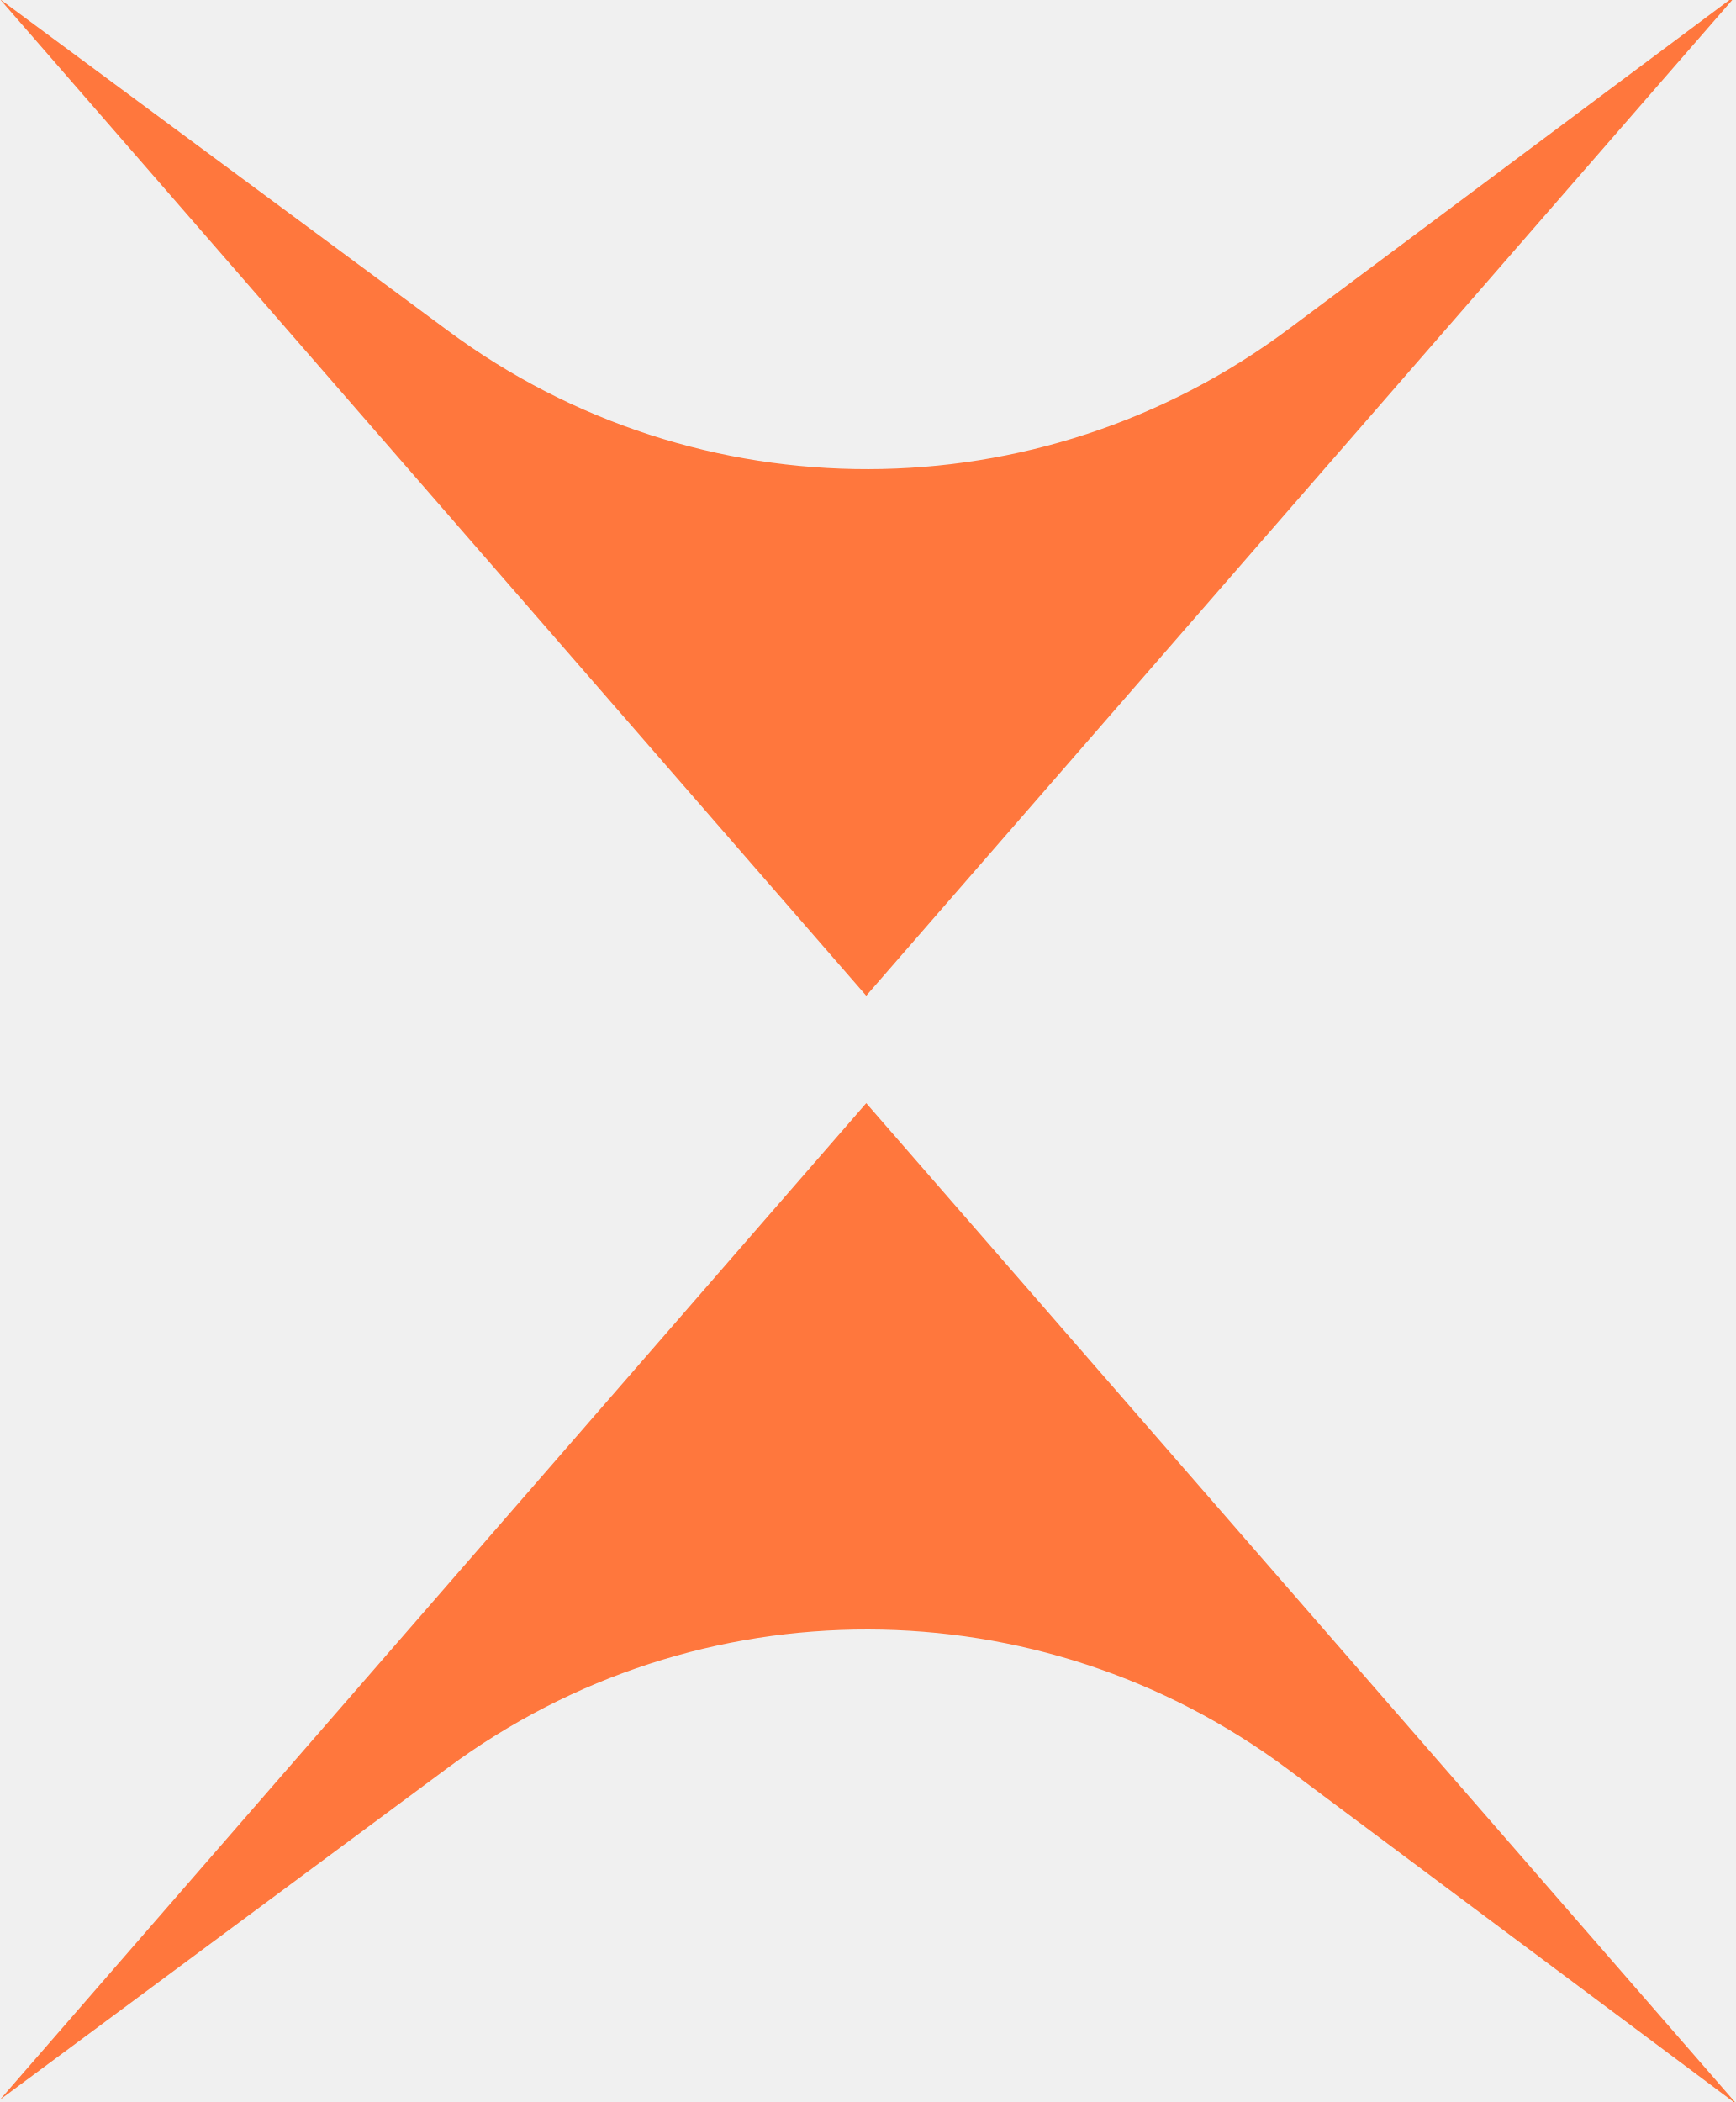
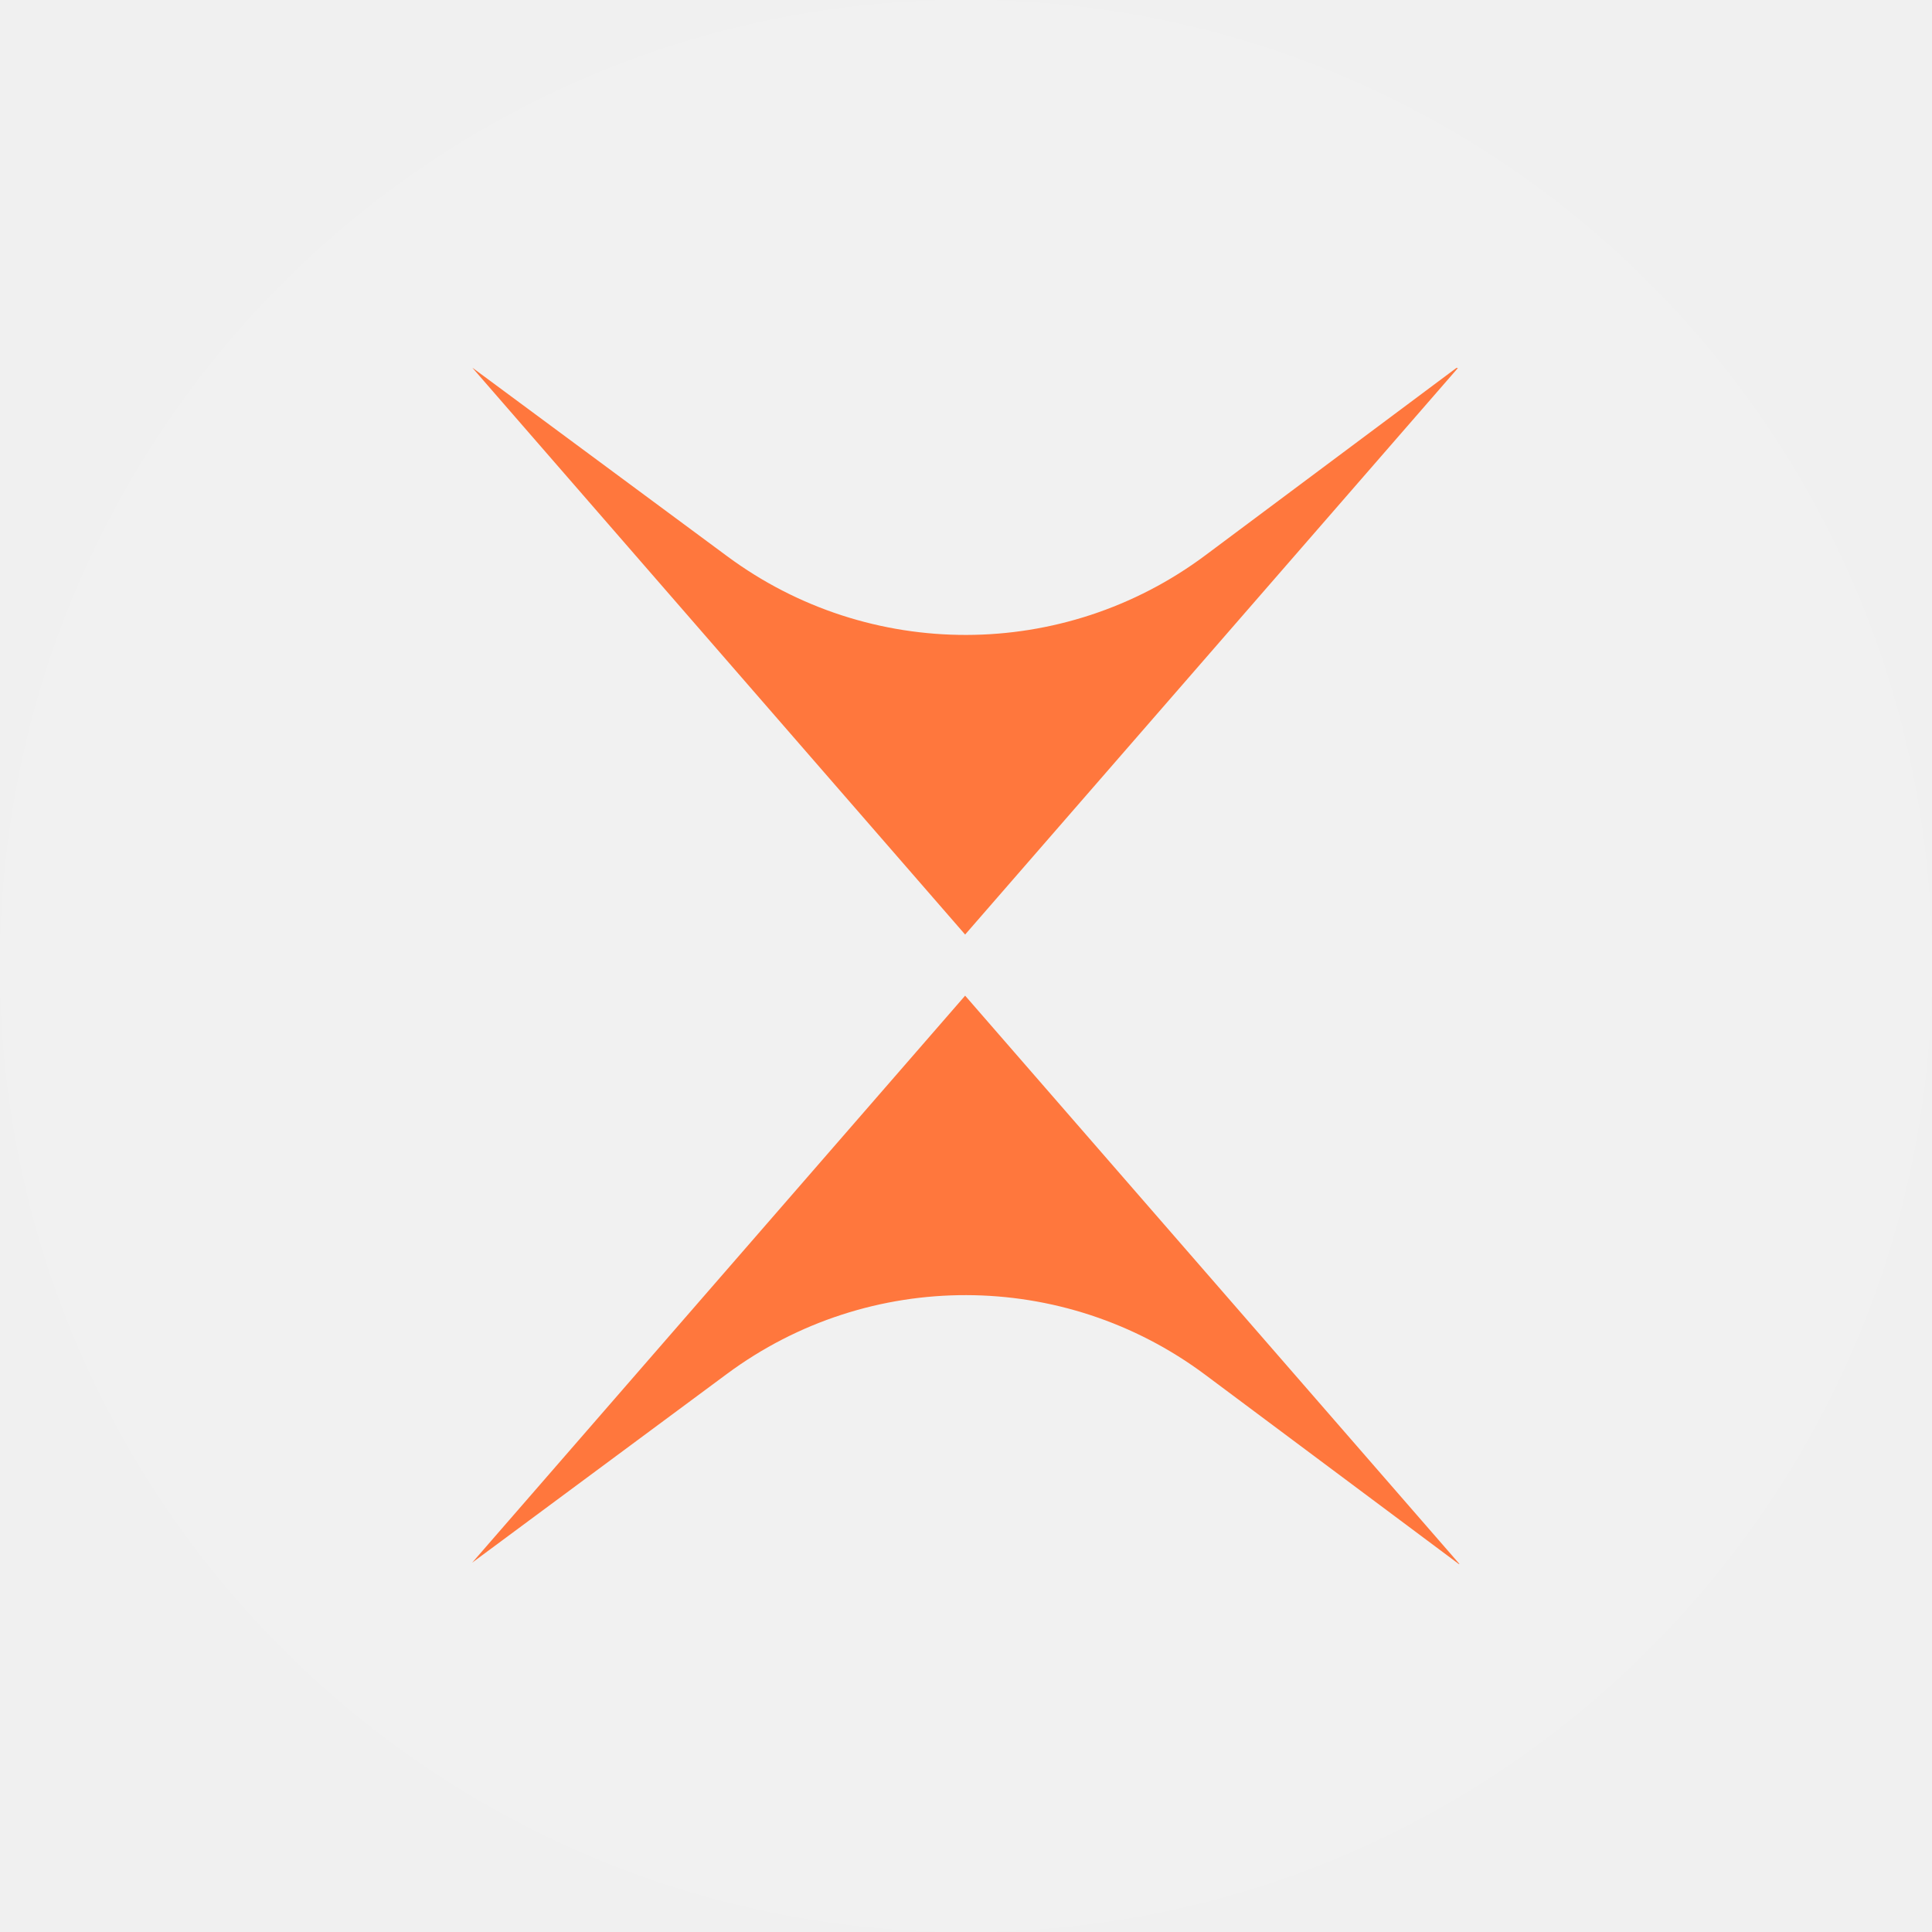
- <svg xmlns="http://www.w3.org/2000/svg" width="128" height="155" viewBox="0 0 128 155" fill="none">
-   <g clip-path="url(#clip0)">
+ <svg xmlns="http://www.w3.org/2000/svg" width="84" height="84" viewBox="0 0 84 84" fill="none">
+   <rect width="84" height="84" rx="42" fill="white" fill-opacity="0.1" />
+   <g transform="translate(20.53 16) scale(0.33548)" clip-path="url(#clip0_phoenix)">
    <path d="M0 -0.058 63.885 73.425 128.137 -0.443 95.009 24.282c-18.366 13.702-43.535 13.76-61.958.116L0 -0.058Z" fill="#FF773D" />
    <path d="m0 154.828 63.885-73.483 64.233 73.849-33.128-24.725c-18.366-13.702-43.535-13.76-61.958-.116L0 154.828Z" fill="#FF773D" />
  </g>
  <defs>
-     <clipPath id="clip0">
+     <clipPath id="clip0_phoenix">
      <path fill="#fff" d="M0 0h128v155H0z" />
    </clipPath>
  </defs>
</svg>
